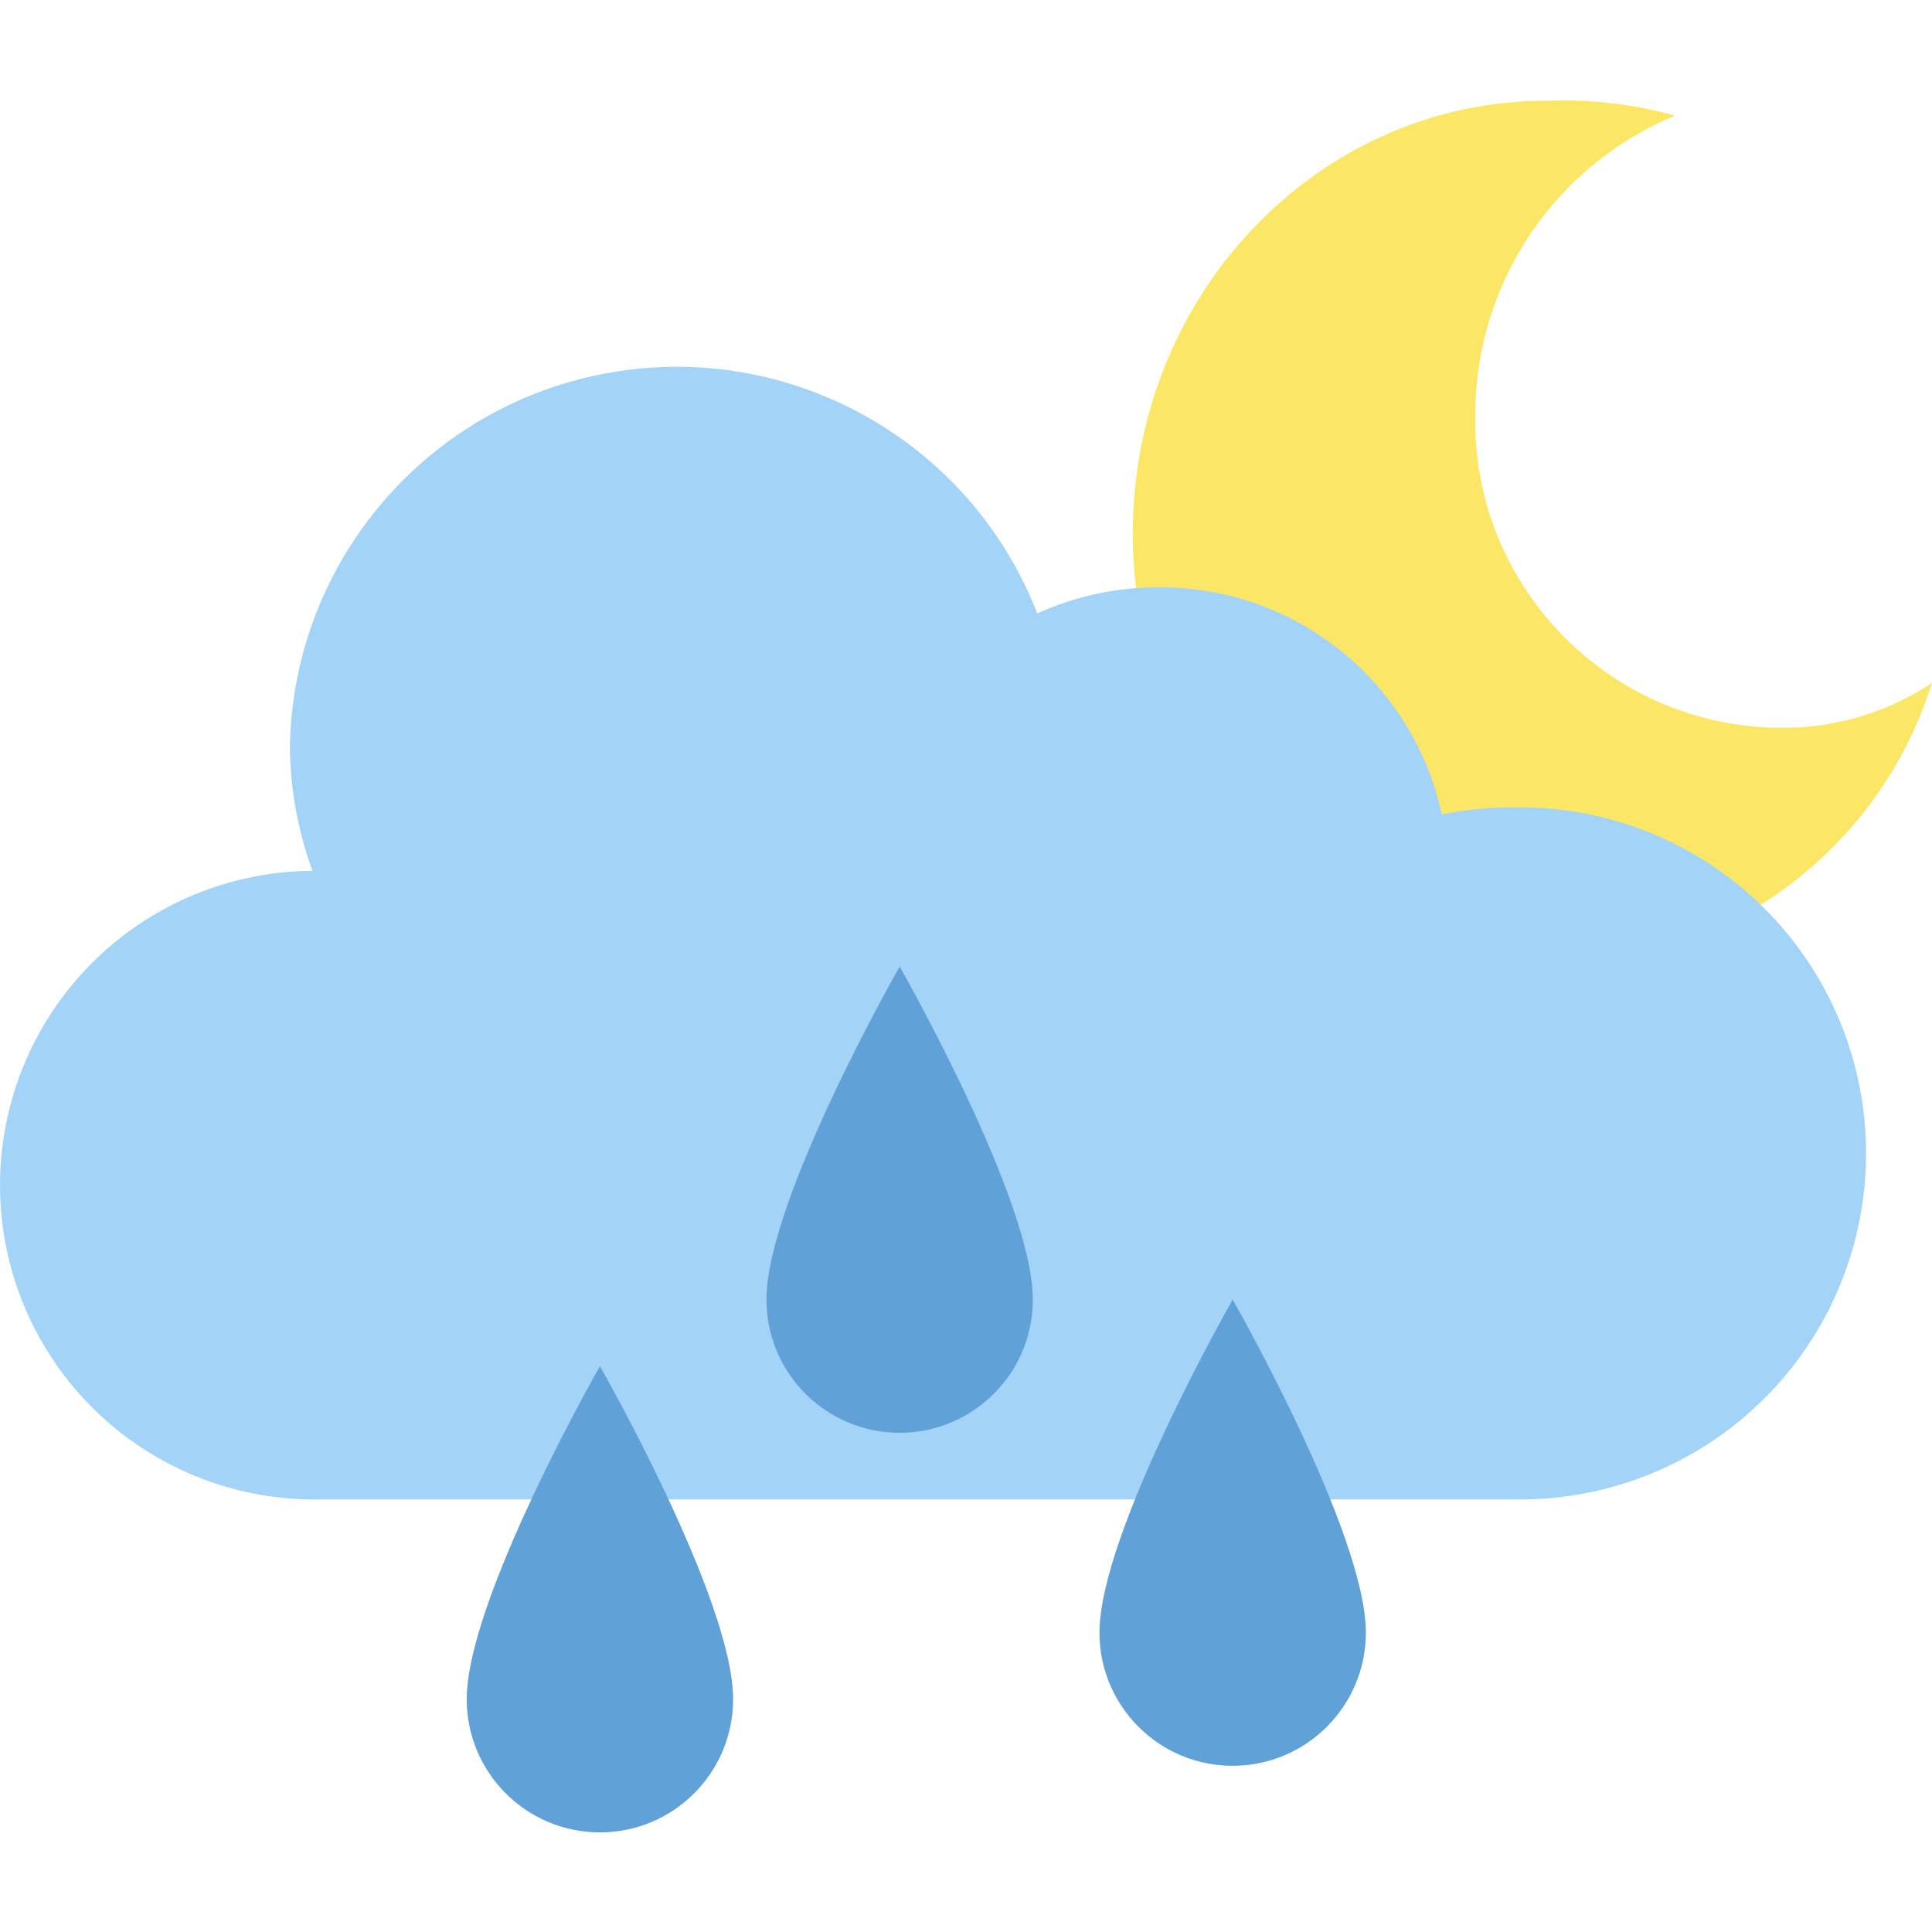
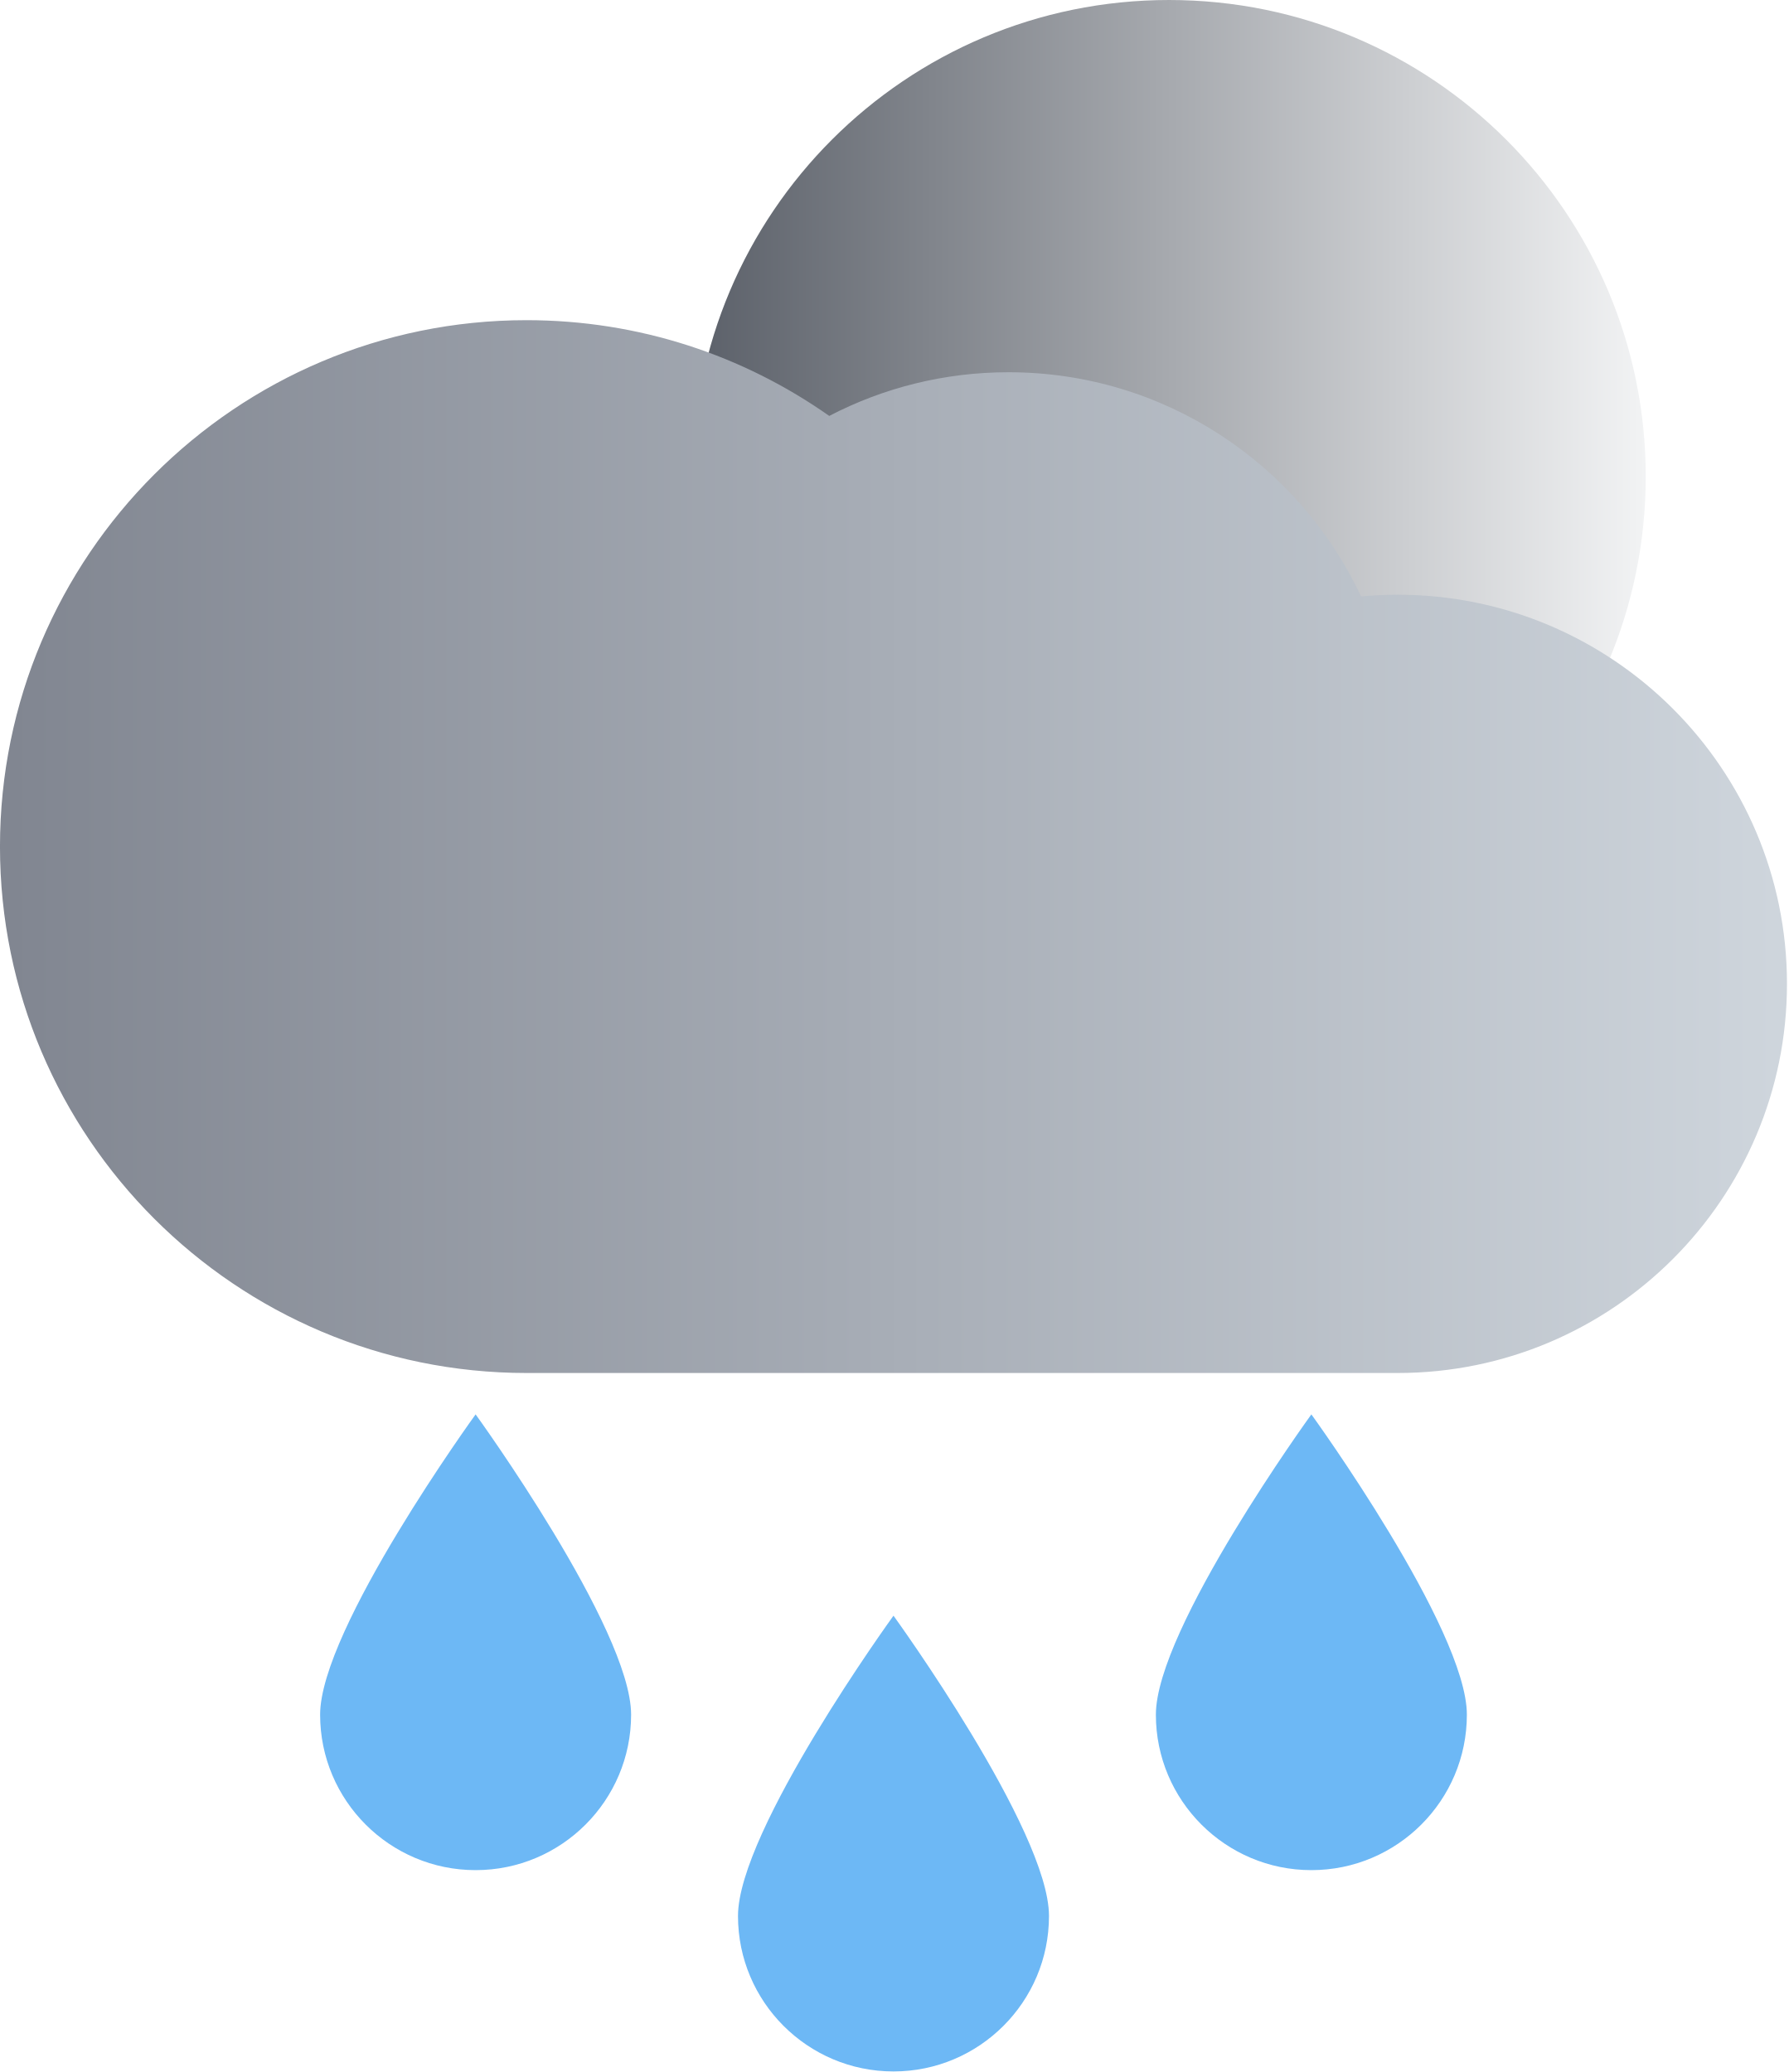
- <svg xmlns="http://www.w3.org/2000/svg" height="464pt" viewBox="0 -24 464.123 464" width="464pt">
-   <path d="m426.41 150.758c-40.668-.934-72.895-34.641-72-75.312.035-31.41 18.977-59.715 48-71.727-10.039-2.77-20.445-3.98-30.855-3.586-54.918 0-99.434 46.562-99.434 104 0 57.441 44.516 104 99.434 104 42.414-.09 79.875-27.664 92.566-68.133-11.148 7.406-24.328 11.168-37.711 10.758zm0 0" fill="#fce666" />
-   <path d="m363.156 336.133c30.168.727 58.359-14.953 73.66-40.965 15.297-26.016 15.297-58.277 0-84.289-15.301-26.012-43.492-41.691-73.66-40.969-5.641.004-11.27.555-16.801 1.648-6.926-32.023-35.375-54.793-68.137-54.535-10.016.004-19.918 2.145-29.039 6.277-16.066-41.285-59.043-65.496-102.68-57.84-43.637 7.652-75.805 45.047-76.855 89.336.02 10.352 1.855 20.621 5.422 30.336-27.145.16-52.113 14.879-65.402 38.551-13.285 23.672-12.848 52.652 1.156 75.91 14 23.254 39.406 37.207 66.543 36.539" fill="#a3d4f7" />
-   <g fill="#60a2d7">
-     <path d="m328.121 368.133c0 17.676-14.324 32-32 32-17.672 0-32-14.324-32-32 0-24 32-80 32-80s32 56 32 80zm0 0" />
-     <path d="m248.121 288.133c0 17.676-14.324 32-32 32-17.672 0-32-14.324-32-32 0-24 32-80 32-80s32 56 32 80zm0 0" />
-     <path d="m176.121 384.133c0 17.676-14.324 32-32 32-17.672 0-32-14.324-32-32 0-24 32-80 32-80s32 56 32 80zm0 0" />
+ <svg xmlns="http://www.w3.org/2000/svg" width="100%" height="100%" viewBox="0 0 933 1081" version="1.1" xml:space="preserve" style="fill-rule:evenodd;clip-rule:evenodd;stroke-linejoin:round;stroke-miterlimit:2;">
+   <g transform="matrix(1,0,0,1,-6021.51,-2103.24)">
+     <g transform="matrix(1,0,0,1,4800.06,2103.24)">
+       <g transform="matrix(1.53146,-1.06391e-34,0,1.53146,-896.833,-446.159)">
+         <g transform="matrix(0.497547,3.45647e-35,0,0.497547,1514.22,141.258)">
+           <circle cx="536.873" cy="627.915" r="326.293" style="fill:url(#_Linear1);" />
+         </g>
+         <g transform="matrix(0.704683,0,0,0.704683,498.342,305.416)">
+           <g transform="matrix(1.05366,0,0,1.05366,-83.8435,-268.949)">
+             <path d="M1912.41,866.229L1512.8,866.229C1379.5,866.229 1271.27,758.005 1271.27,624.704C1271.27,491.402 1379.5,383.178 1512.8,383.178C1564.47,383.178 1612.37,399.437 1651.65,427.11C1676.27,414.306 1704.23,407.068 1733.87,407.068C1805.36,407.068 1867.1,449.177 1895.6,509.926C1901.14,509.408 1906.75,509.143 1912.41,509.143C2010.95,509.143 2090.96,589.146 2090.96,687.686C2090.96,786.227 2010.95,866.229 1912.41,866.229Z" style="fill:url(#_Linear2);" />
+           </g>
+           <g transform="matrix(1.08133,0,0,1.08133,-164.6,-127.76)">
+             <g transform="matrix(1,0,0,1,-1119.09,-3.5583)">
+               <path d="M2645.1,735.551C2645.1,735.551 2714.6,831.453 2714.6,869.81C2714.6,908.167 2683.46,939.308 2645.1,939.308C2606.74,939.308 2575.6,908.167 2575.6,869.81C2575.6,831.453 2645.1,735.551 2645.1,735.551Z" style="fill:rgb(109,184,245);" />
+             </g>
+             <g transform="matrix(1,0,0,1,-932.314,86.4417)">
+               <path d="M2645.1,735.551C2645.1,735.551 2714.6,831.453 2714.6,869.81C2714.6,908.167 2683.46,939.308 2645.1,939.308C2606.74,939.308 2575.6,908.167 2575.6,869.81C2575.6,831.453 2645.1,735.551 2645.1,735.551Z" style="fill:rgb(109,184,245);" />
+             </g>
+             <g transform="matrix(1,0,0,1,-745.538,-3.5583)">
+               <path d="M2645.1,735.551C2645.1,735.551 2714.6,831.453 2714.6,869.81C2714.6,908.167 2683.46,939.308 2645.1,939.308C2606.74,939.308 2575.6,908.167 2575.6,869.81C2575.6,831.453 2645.1,735.551 2645.1,735.551Z" style="fill:rgb(109,184,245);" />
+             </g>
+           </g>
+         </g>
+       </g>
+     </g>
  </g>
+   <defs>
+     <linearGradient id="_Linear1" x1="0" y1="0" x2="1" y2="0" gradientUnits="userSpaceOnUse" gradientTransform="matrix(652.587,0,0,652.587,210.579,627.915)">
+       <stop offset="0" style="stop-color:rgb(91,96,105);stop-opacity:1" />
+       <stop offset="1" style="stop-color:rgb(242,243,244);stop-opacity:1" />
+     </linearGradient>
+     <linearGradient id="_Linear2" x1="0" y1="0" x2="1" y2="0" gradientUnits="userSpaceOnUse" gradientTransform="matrix(819.683,0,0,483.052,1271.27,624.704)">
+       <stop offset="0" style="stop-color:rgb(128,133,144);stop-opacity:1" />
+       <stop offset="1" style="stop-color:rgb(207,214,221);stop-opacity:1" />
+     </linearGradient>
+   </defs>
</svg>
